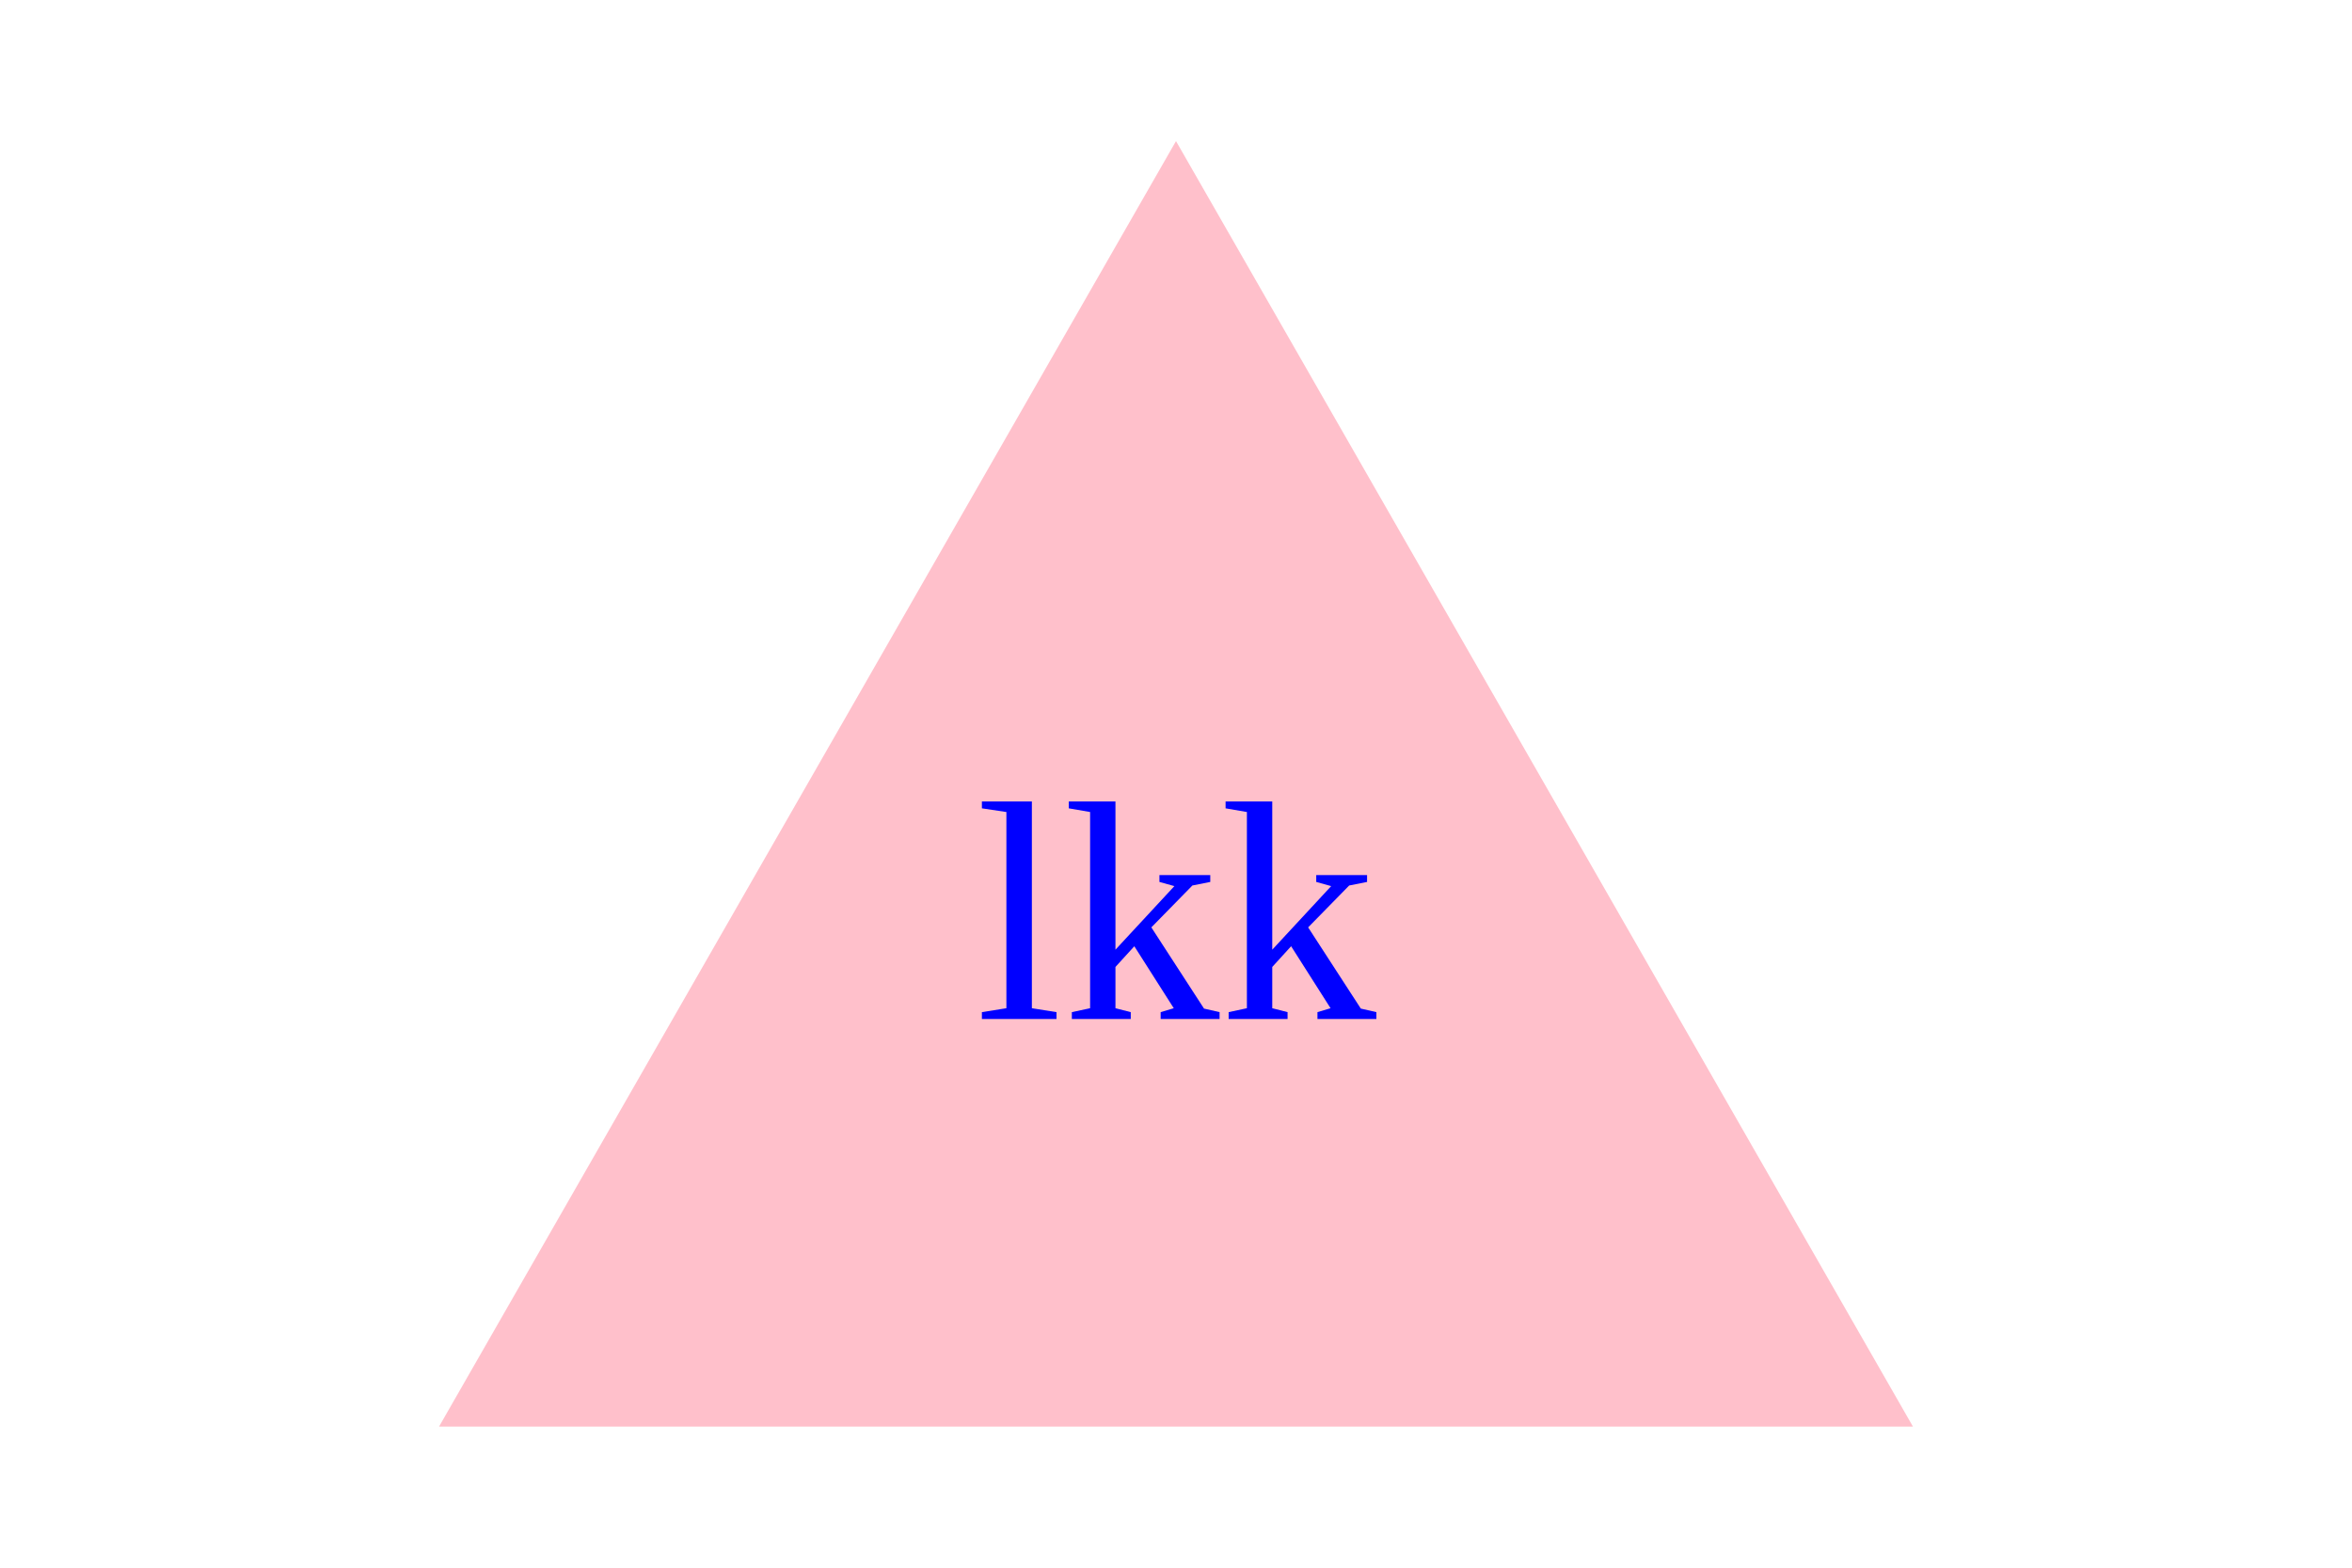
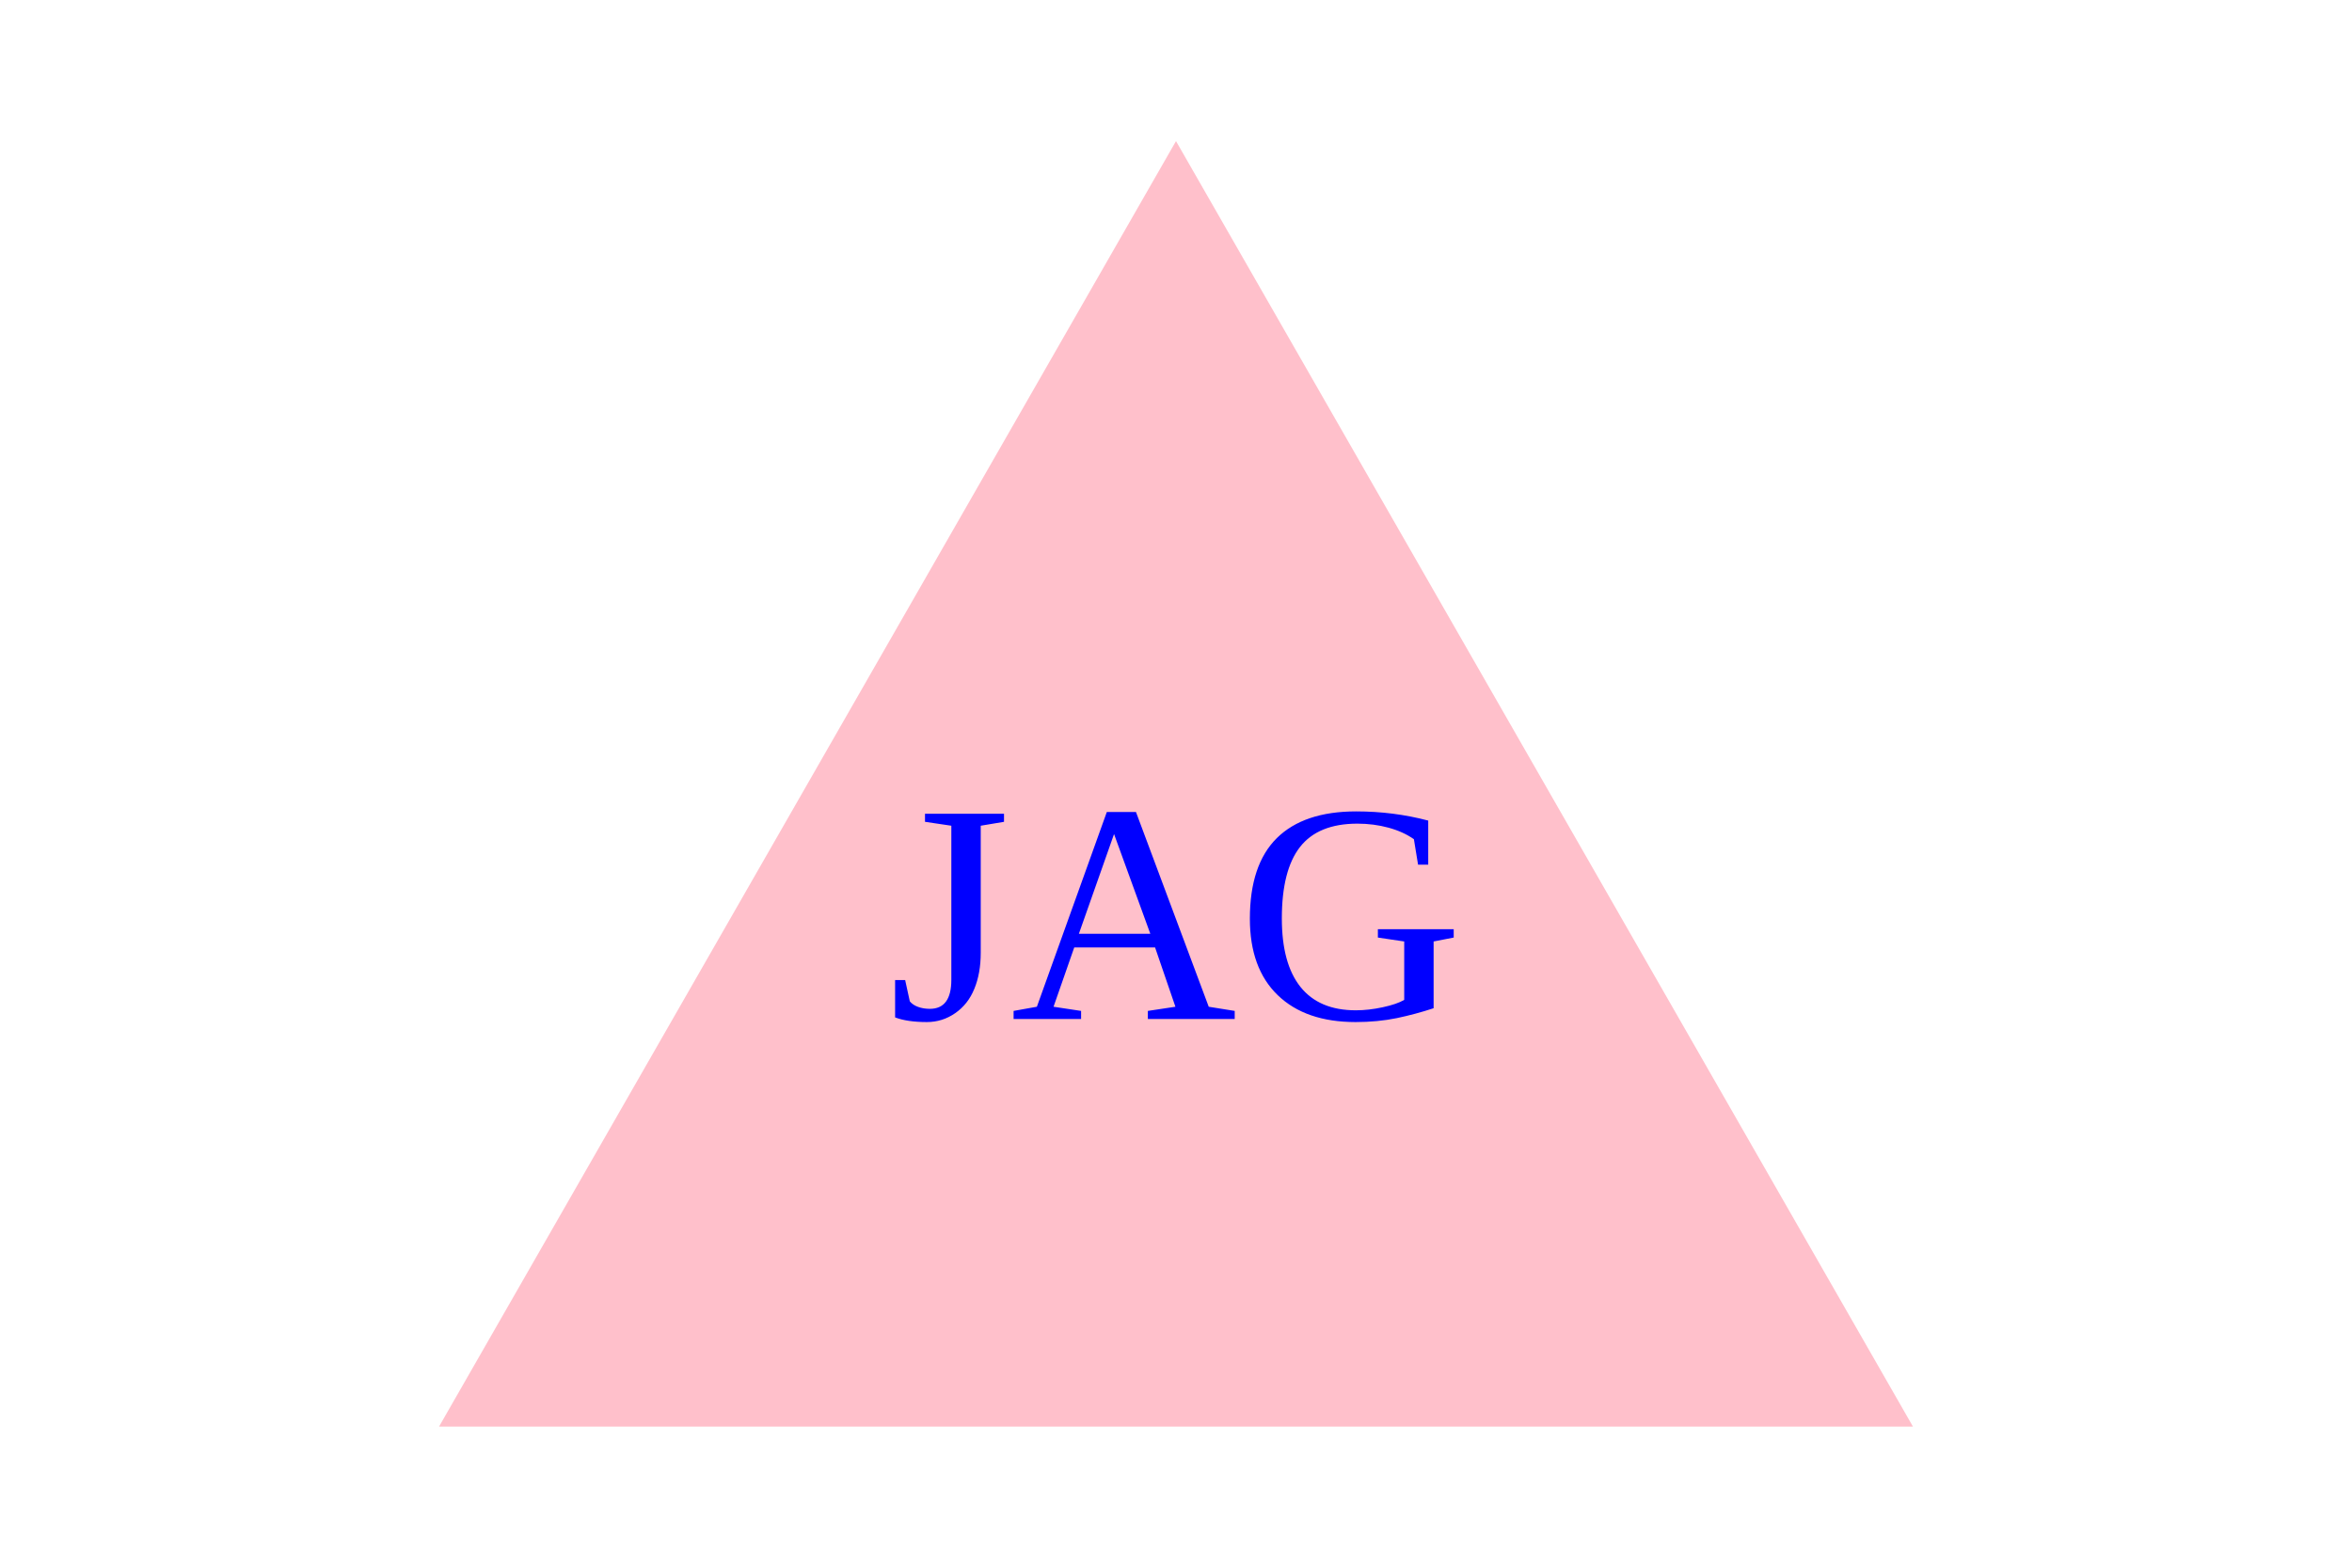
<svg xmlns="http://www.w3.org/2000/svg" version="1.1" width="300" height="200">
  <g>
    <polygon points="150,18 244,182 56,182" fill="Pink" />
-     <text x="150" y="130" text-anchor="middle" font-size="40" fill="Blue">lkk</text>
+     <text x="150" y="130" text-anchor="middle" font-size="40" fill="Blue">JAG</text>
  </g>
</svg>
